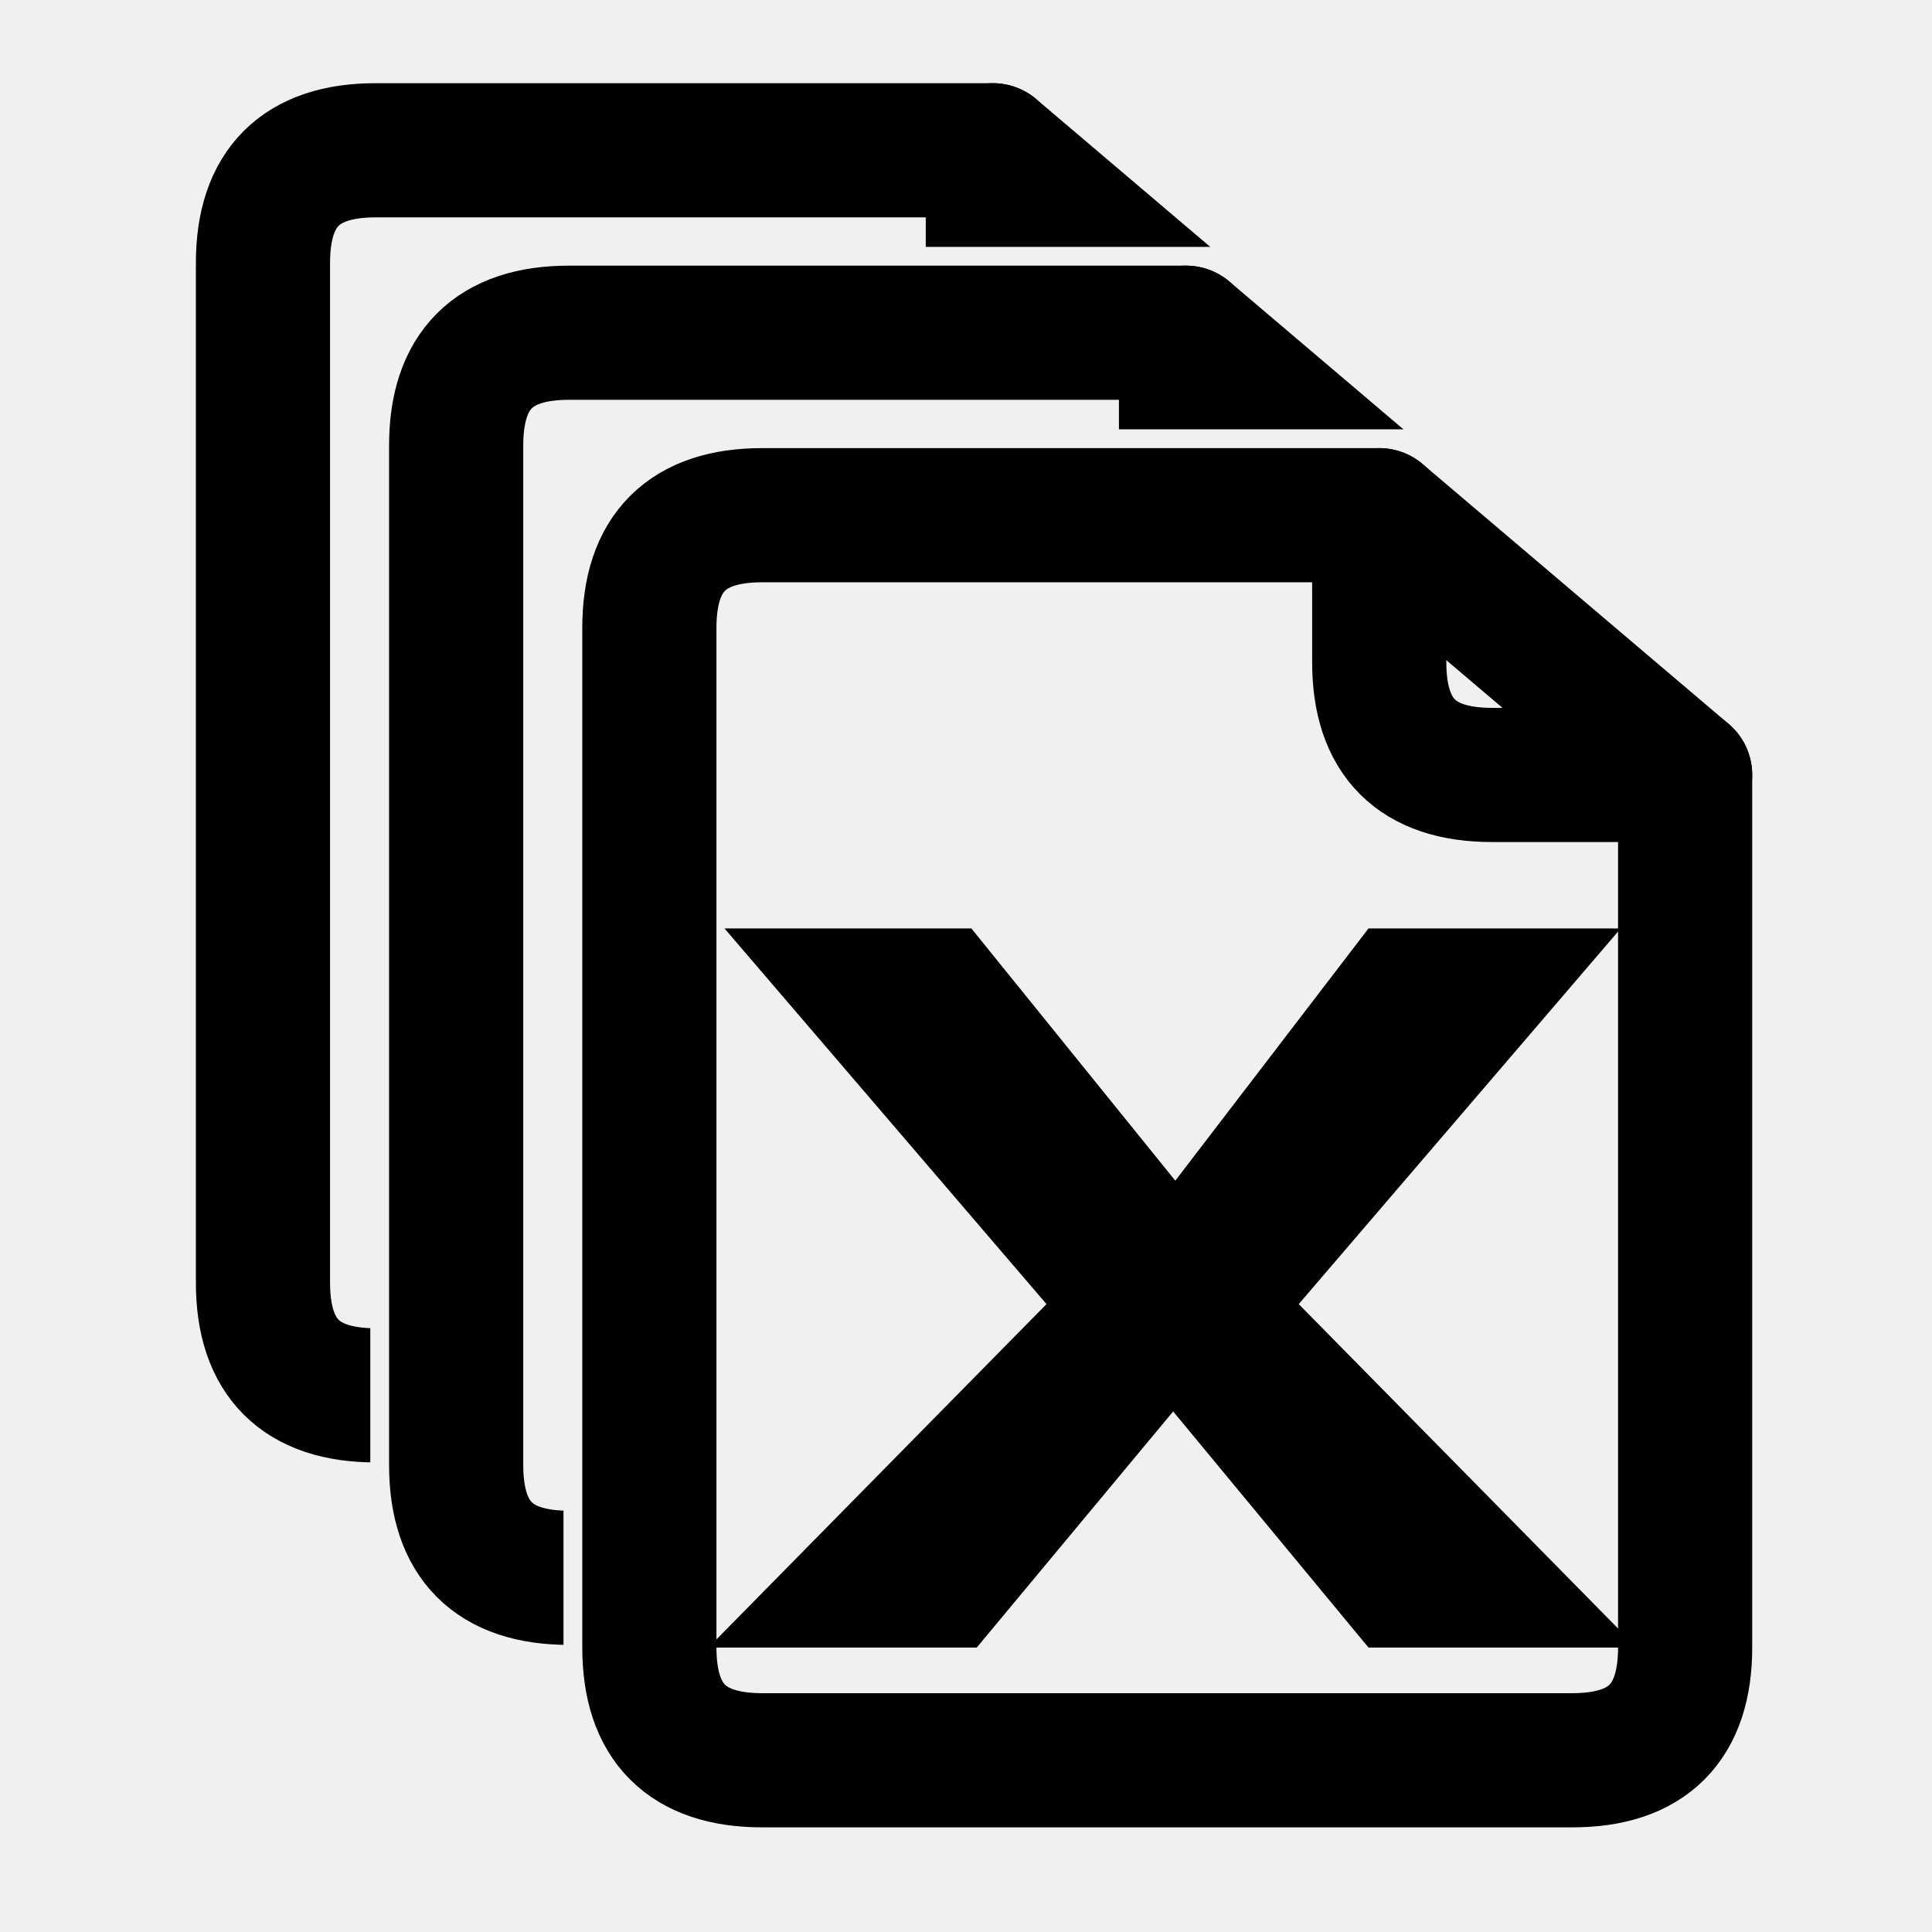
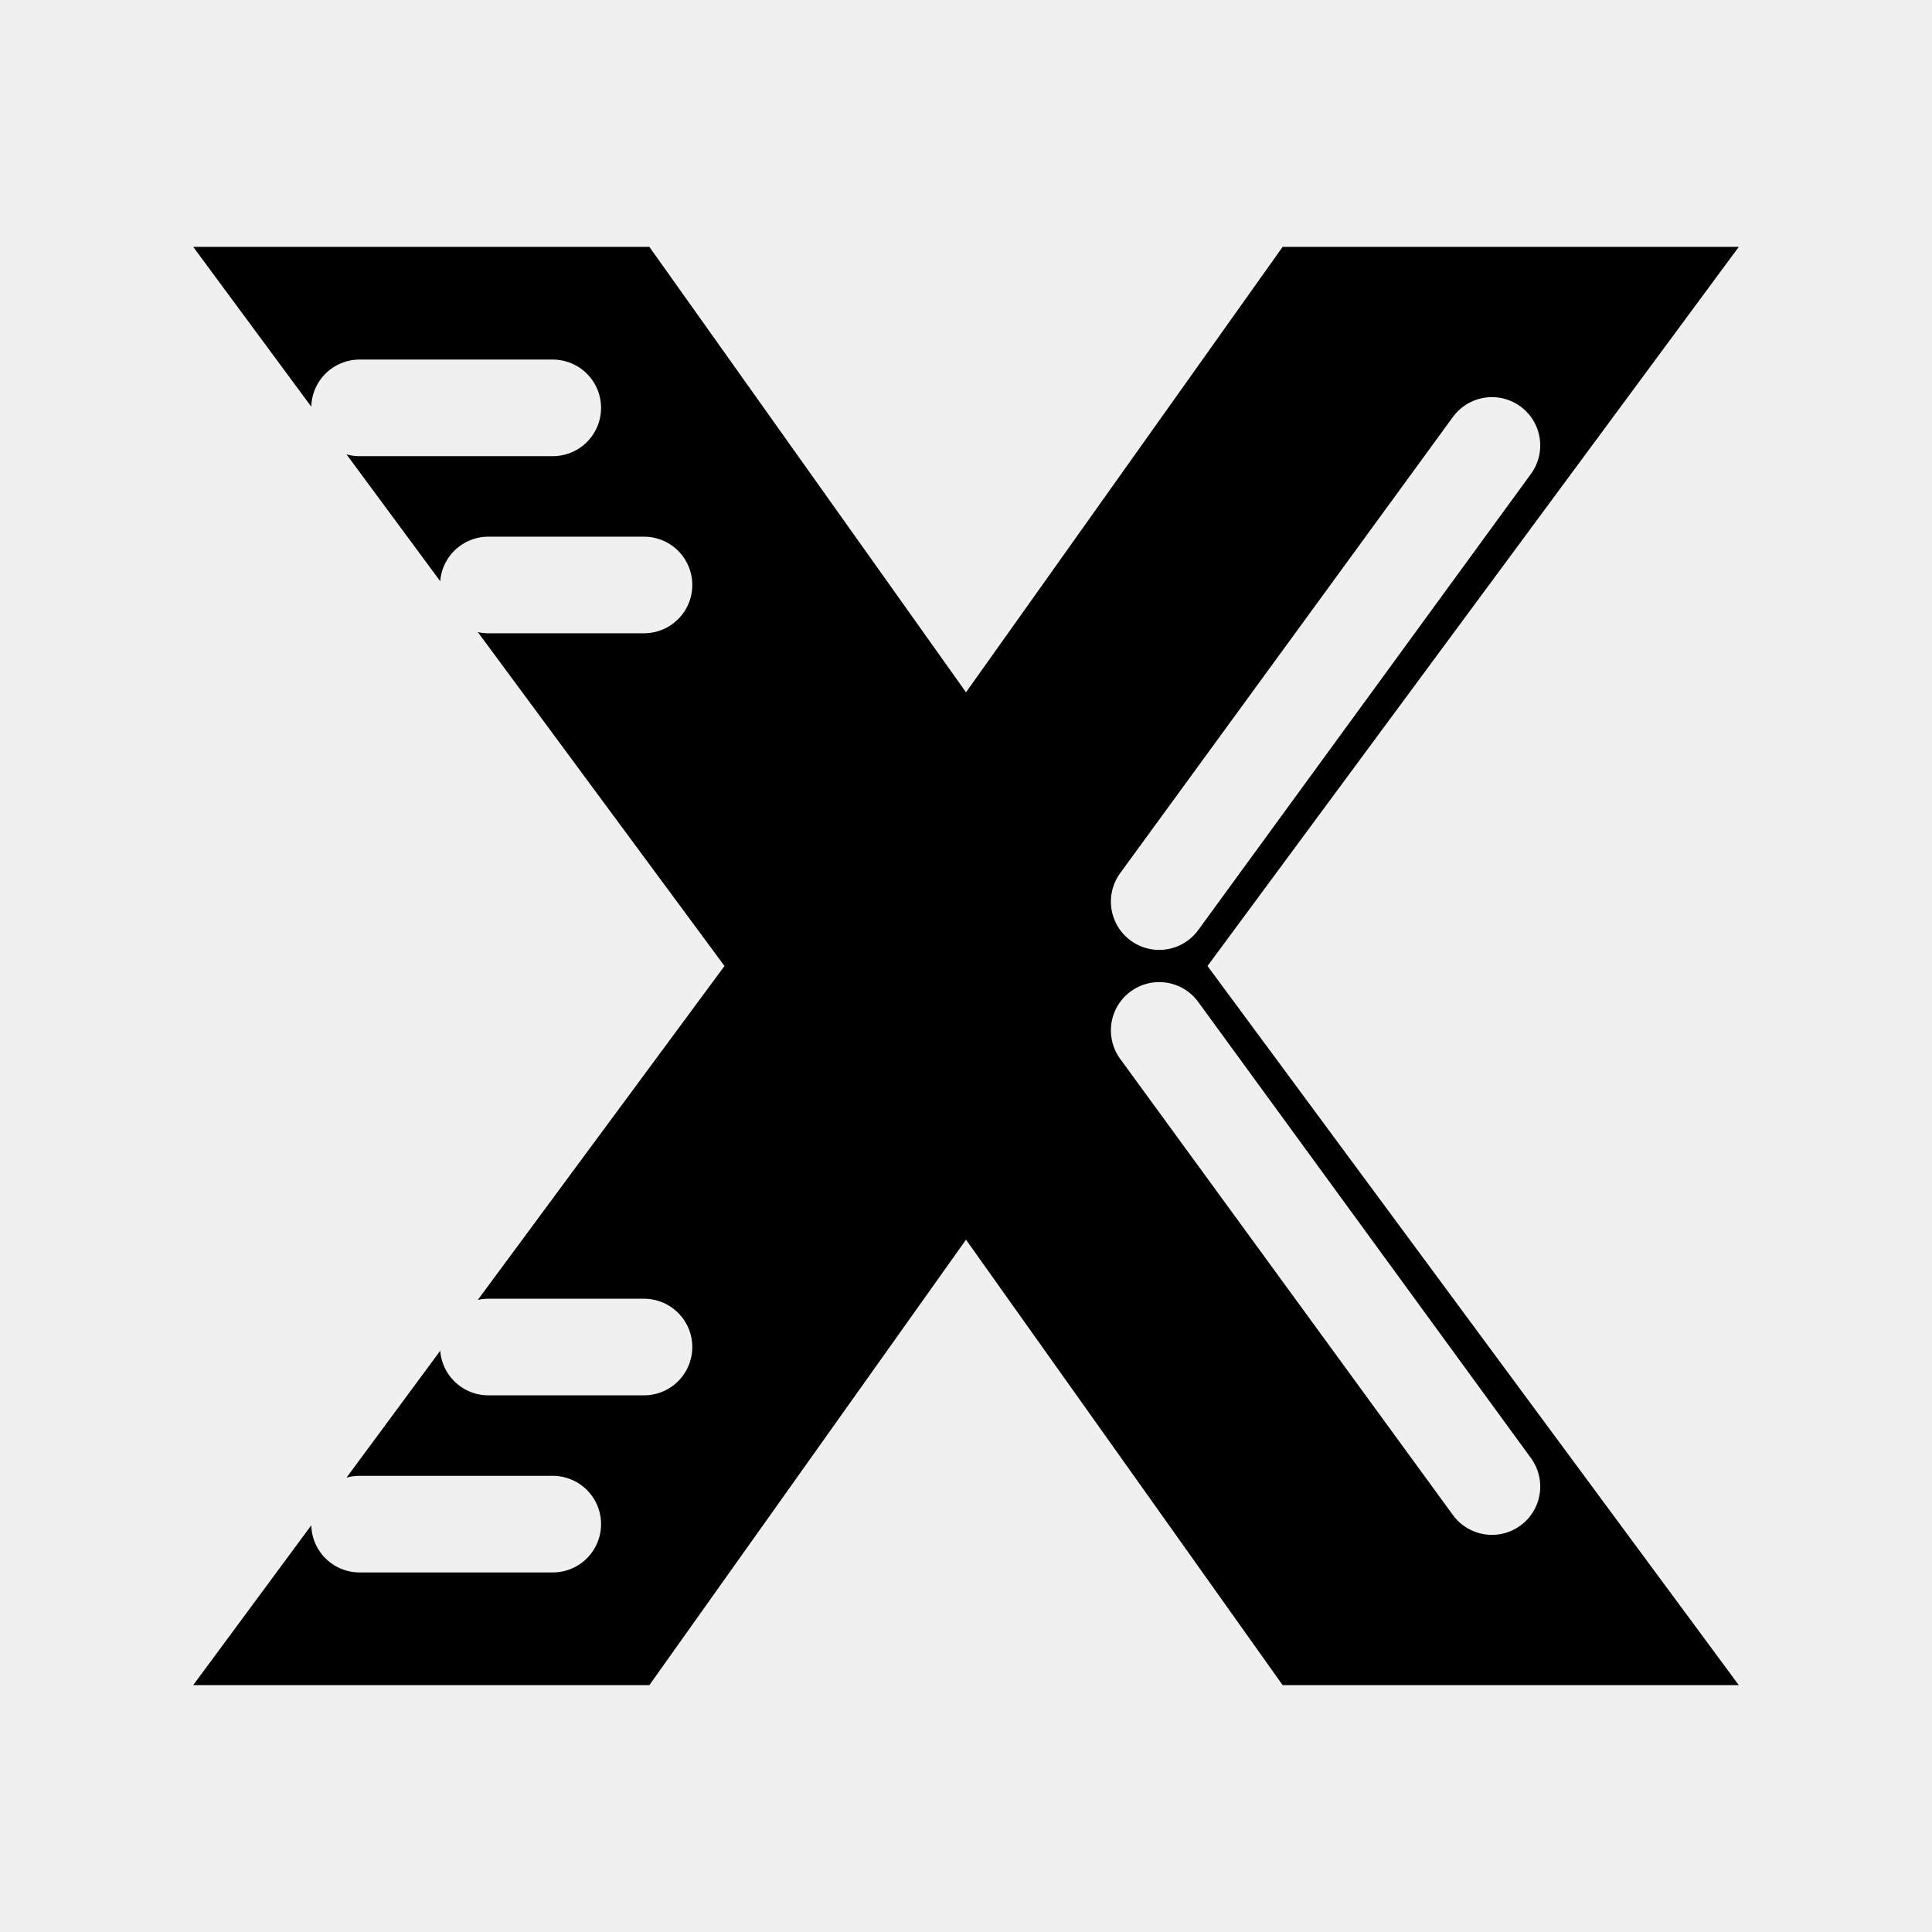
<svg xmlns="http://www.w3.org/2000/svg" width="18" height="18" viewBox="0 0 18 18">
  <defs>
-     <mask id="back-visible" maskUnits="userSpaceOnUse" x="0" y="0" width="18" height="18">
+     <mask id="xdecode-mark" maskUnits="userSpaceOnUse" x="0" y="0" width="18" height="18">
      <rect width="18" height="18" fill="#fff" />
-       <path d="M5.3 3.1h5.75l2.85 2.42v8.13q0 1.05-1.05 1.05H5.3q-1.05 0-1.05-1.05v-9.5q0-1.05 1.05-1.05z" fill="#000" stroke="#000" stroke-width="1.6" />
-     </mask>
-     <mask id="middle-visible" maskUnits="userSpaceOnUse" x="0" y="0" width="18" height="18">
-       <rect width="18" height="18" fill="#fff" />
-       <path d="M7.1 4.8h5.75l2.85 2.42v8.13q0 1.05-1.05 1.05H7.1q-1.05 0-1.05-1.05v-9.5q0-1.05 1.05-1.05z" fill="#000" stroke="#000" stroke-width="1.6" />
+       <g fill="none" stroke="#000" stroke-width="0.9" stroke-linecap="round">
+         <path d="M3.35 3.8h1.8M4.55 5.45h1.45M3.35 14.2h1.8M4.55 12.55h1.45" />
+         <path d="M13.9 4.15l-3.1 4.25M10.8 9.6l3.1 4.25" />
+       </g>
    </mask>
  </defs>
-   <g fill="none" stroke="#000" stroke-width="1.25" stroke-linecap="round" stroke-linejoin="round">
-     <g mask="url(#back-visible)">
-       <path d="M3.5 1.4h5.75l2.85 2.42v8.13q0 1.05-1.05 1.05H3.5q-1.05 0-1.05-1.05v-9.5q0-1.05 1.05-1.05z" />
-       <path d="M9.25 1.4v1.37q0 1.05 1.05 1.05h1.8" />
-     </g>
-     <g mask="url(#middle-visible)">
-       <path d="M5.3 3.1h5.75l2.85 2.42v8.13q0 1.05-1.05 1.05H5.3q-1.05 0-1.05-1.05v-9.5q0-1.05 1.05-1.05z" />
-       <path d="M11.05 3.1v1.37q0 1.05 1.05 1.05h1.8" />
-     </g>
-     <path d="M7.1 4.8h5.75l2.85 2.42v8.13q0 1.05-1.05 1.05H7.1q-1.05 0-1.05-1.05v-9.5q0-1.05 1.05-1.05z" />
-     <path d="M12.85 4.8v1.37q0 1.05 1.05 1.05h1.8" />
-   </g>
-   <path fill="#000" d="M6.75 8.65h2.3l1.9 2.35 1.8-2.35h2.35l-3 3.5 3.15 3.2h-2.5l-1.82-2.2-1.83 2.2H6.6l3.15-3.2z" />
+   <path fill="#000" mask="url(#xdecode-mark)" d="M1.8 2.3h4.25L9 6.45l2.95-4.15h4.25L11.25 9l4.95 6.7h-4.25L9 11.55 6.05 15.7H1.8L6.75 9z" />
</svg>
